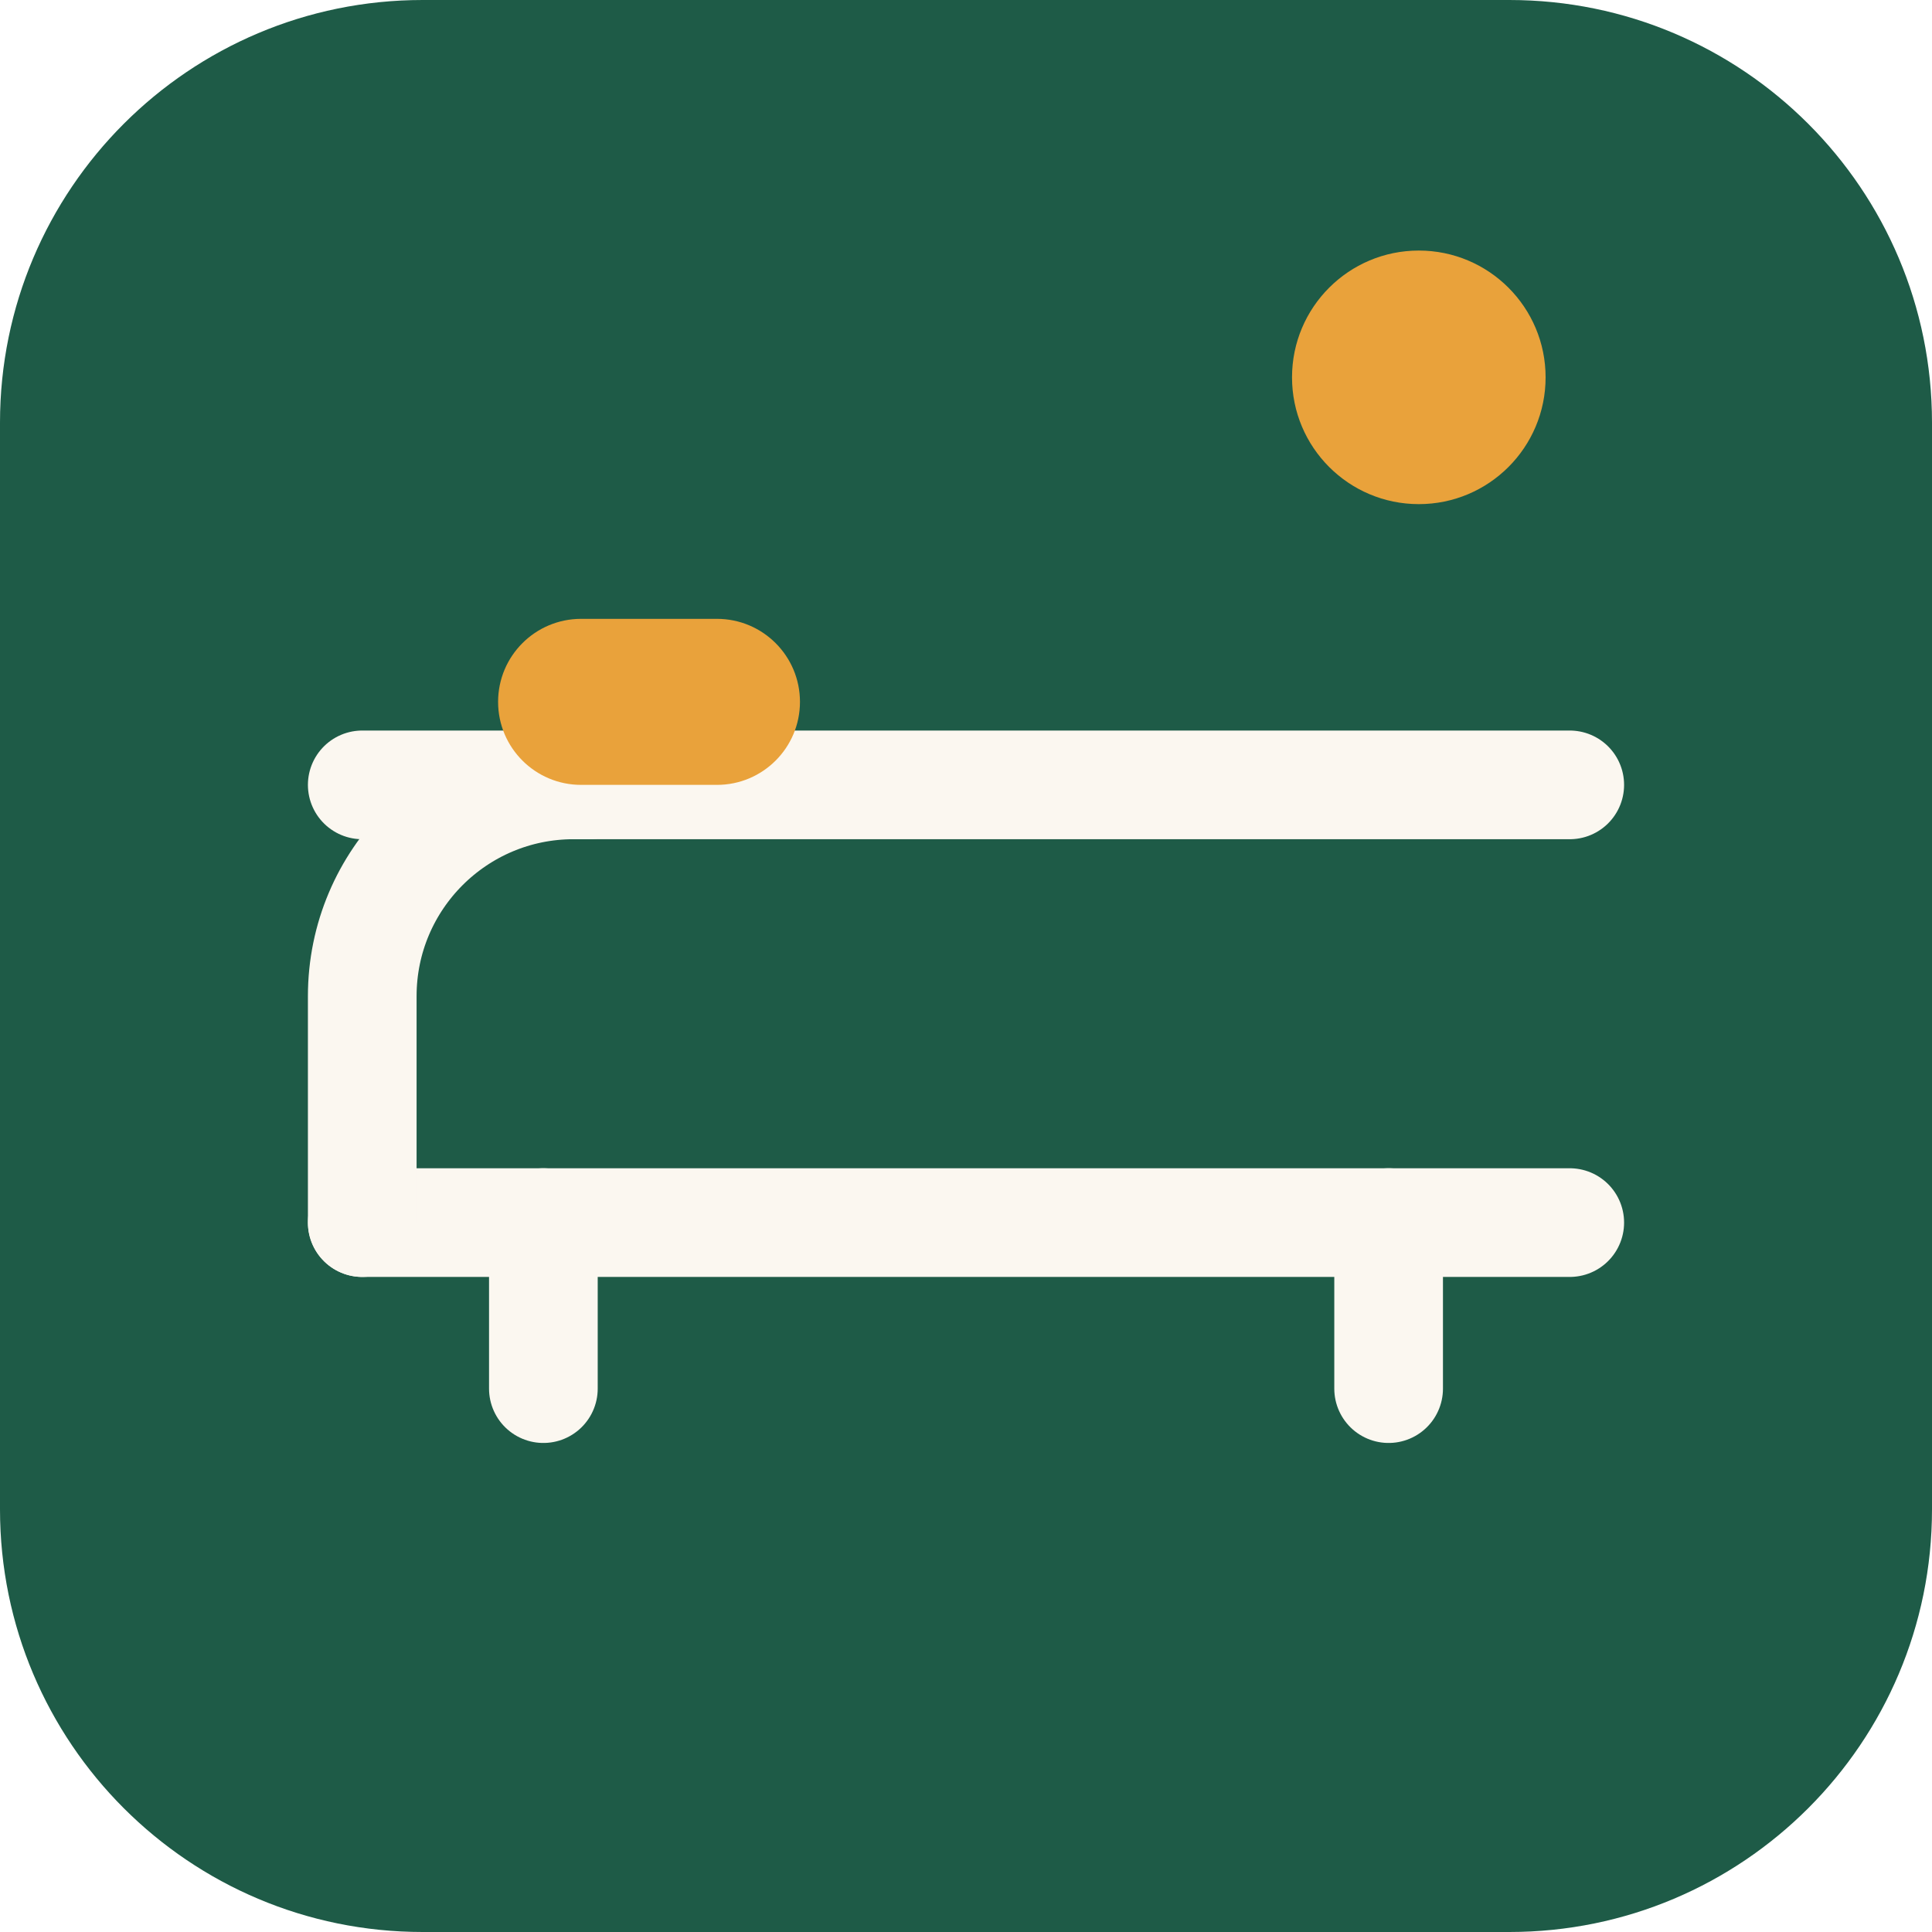
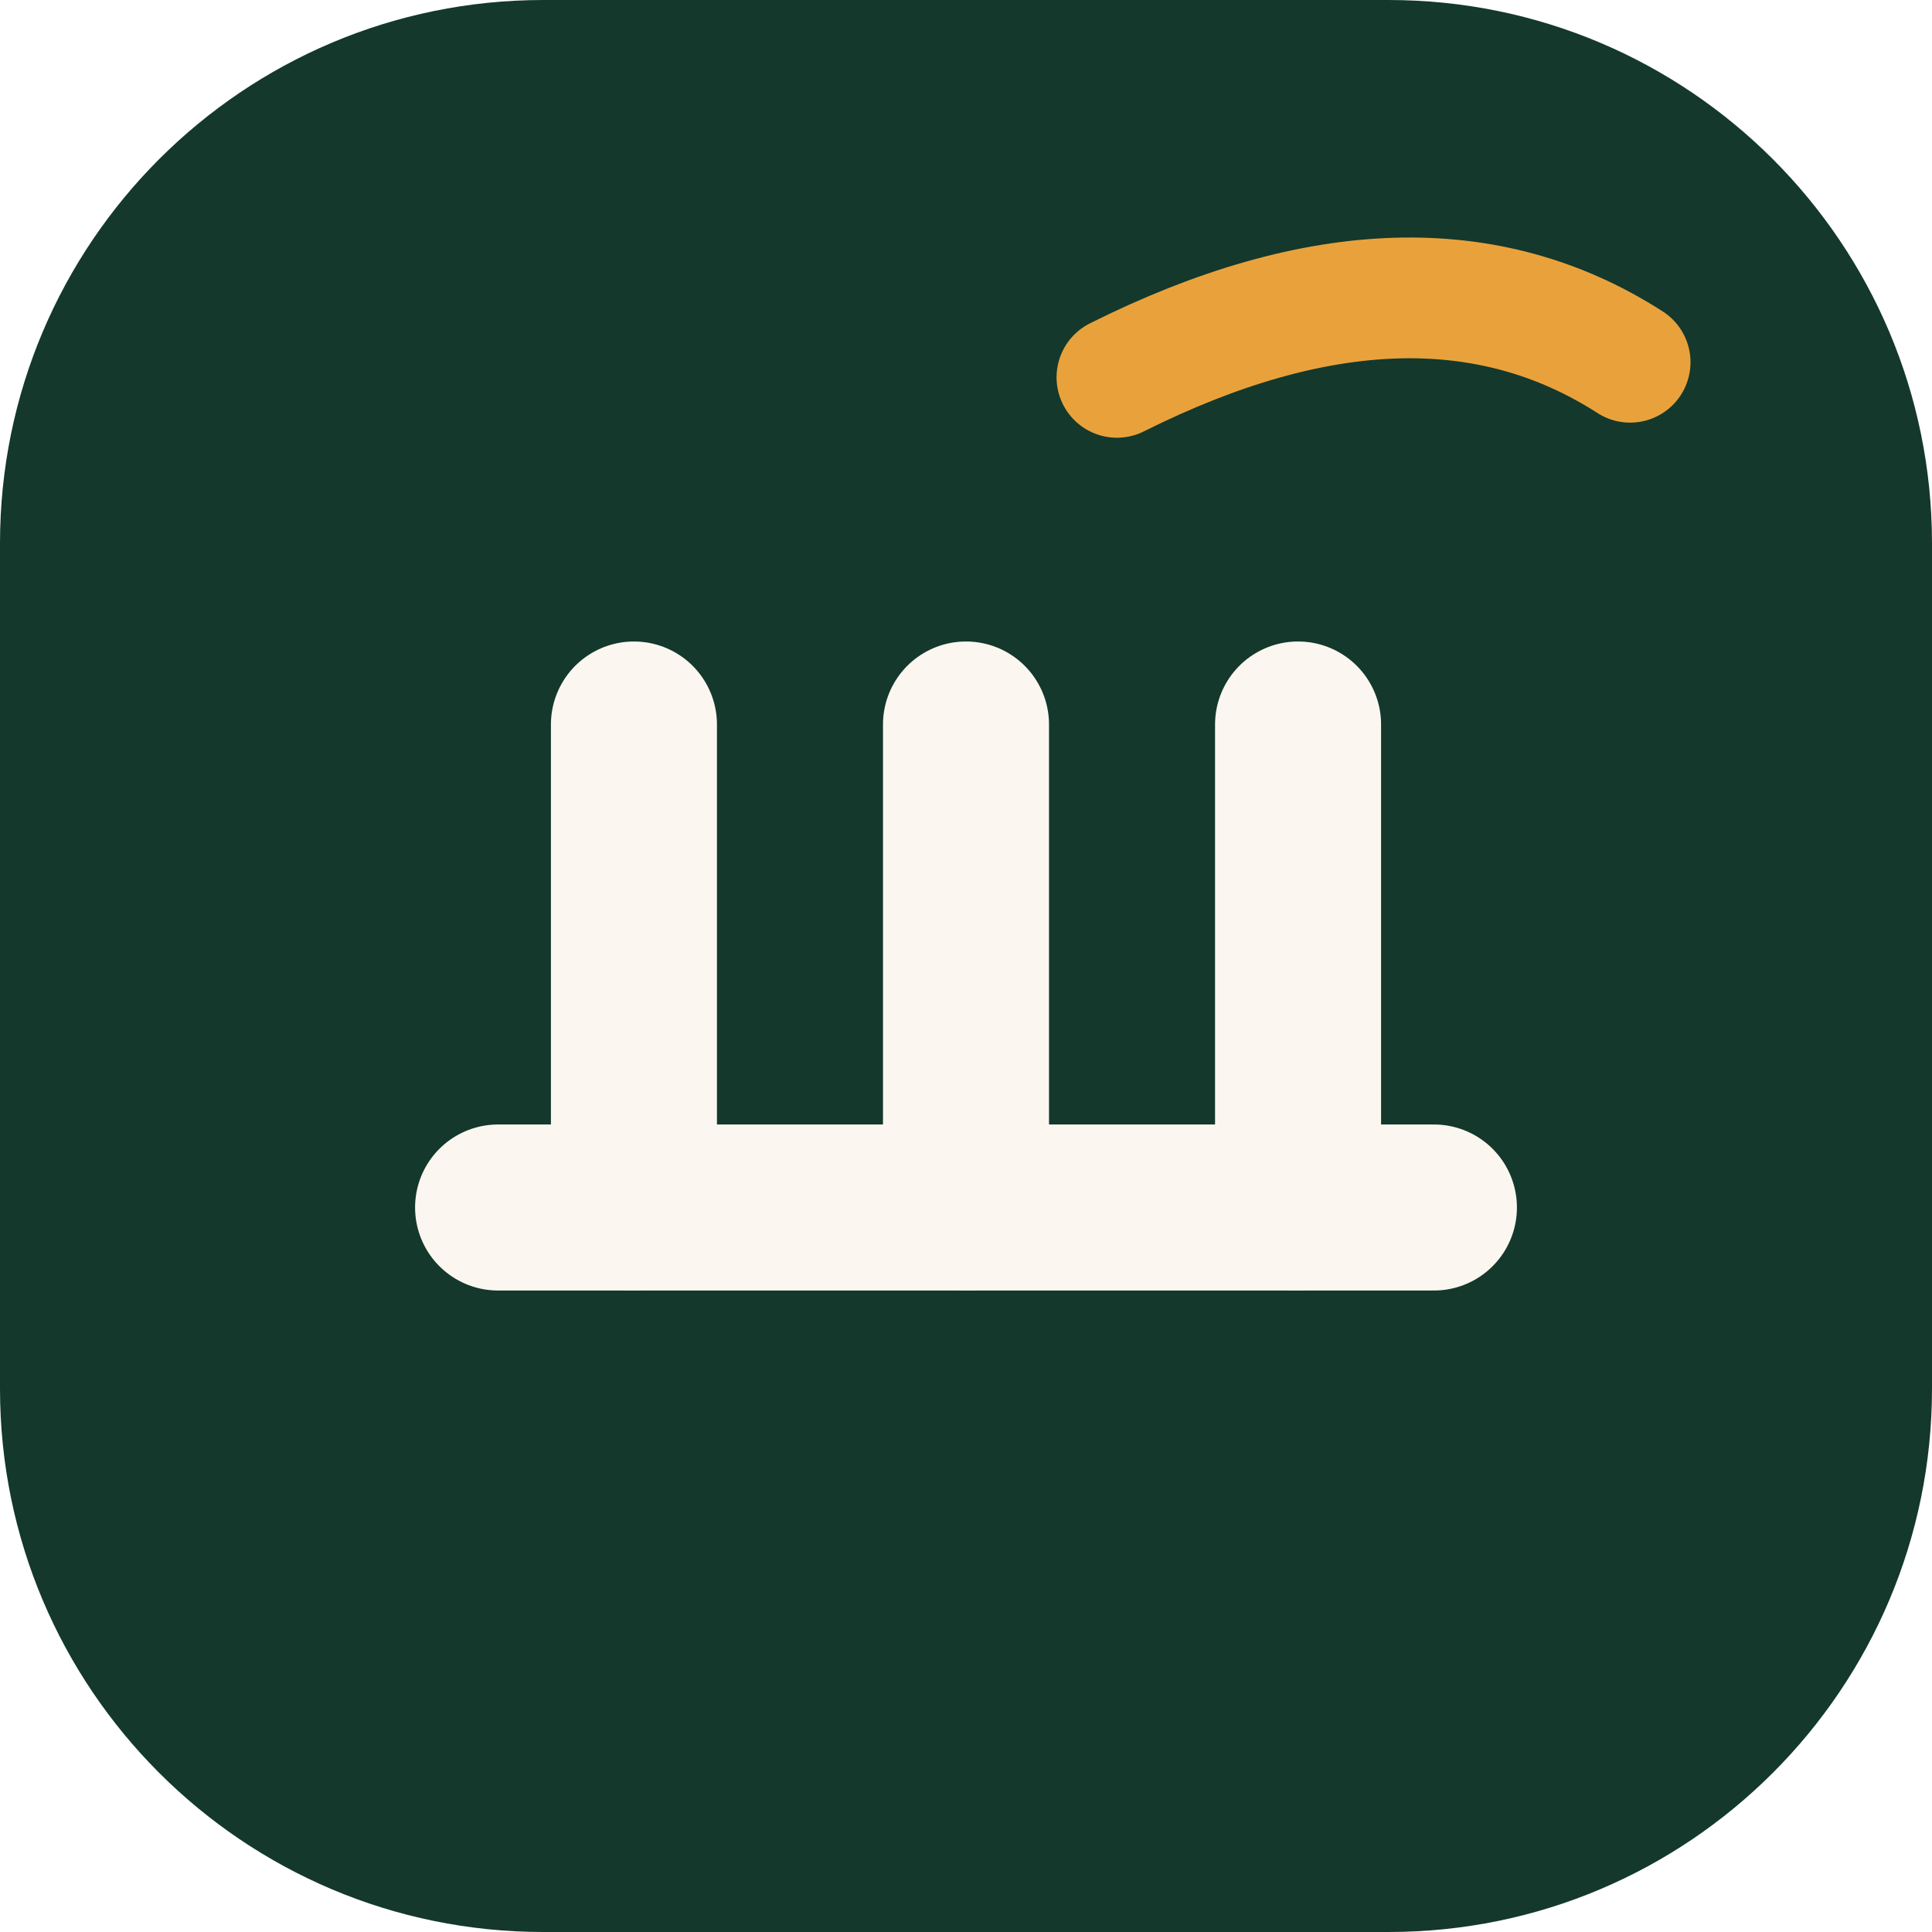
<svg xmlns="http://www.w3.org/2000/svg" viewBox="0 0 64 64">
-   <rect width="64" height="64" rx="14" fill="#1e5b47" />
-   <g stroke="#fbf7f0" stroke-width="3.6" stroke-linecap="round" fill="none">
-     <path d="M12 40.5h40" />
-     <path d="M12 40.5v-7.5a7 7 0 0 1 7-7h.5" />
-     <path d="M12 26h40" />
-     <path d="M18 40.5V46" />
-     <path d="M46 40.5V46" />
+   <rect width="64" height="64" rx="18" fill="#14382c" />
+   <g stroke="#fbf7f0" stroke-width="5.5" stroke-linecap="round" fill="none">
+     <path d="M21 24v16" />
+     <path d="M32 24v16" />
+     <path d="M43 24v16" />
+     <path d="M16.5 40h31" />
  </g>
-   <rect x="16.5" y="20.5" width="10" height="5.5" rx="2.75" fill="#e9a23b" />
-   <circle cx="47" cy="12.5" r="4.2" fill="#e9a23b" />
+   <path d="M37 12.5q10-5 17-.5" stroke="#e9a23b" stroke-width="4" stroke-linecap="round" fill="none" />
</svg>
